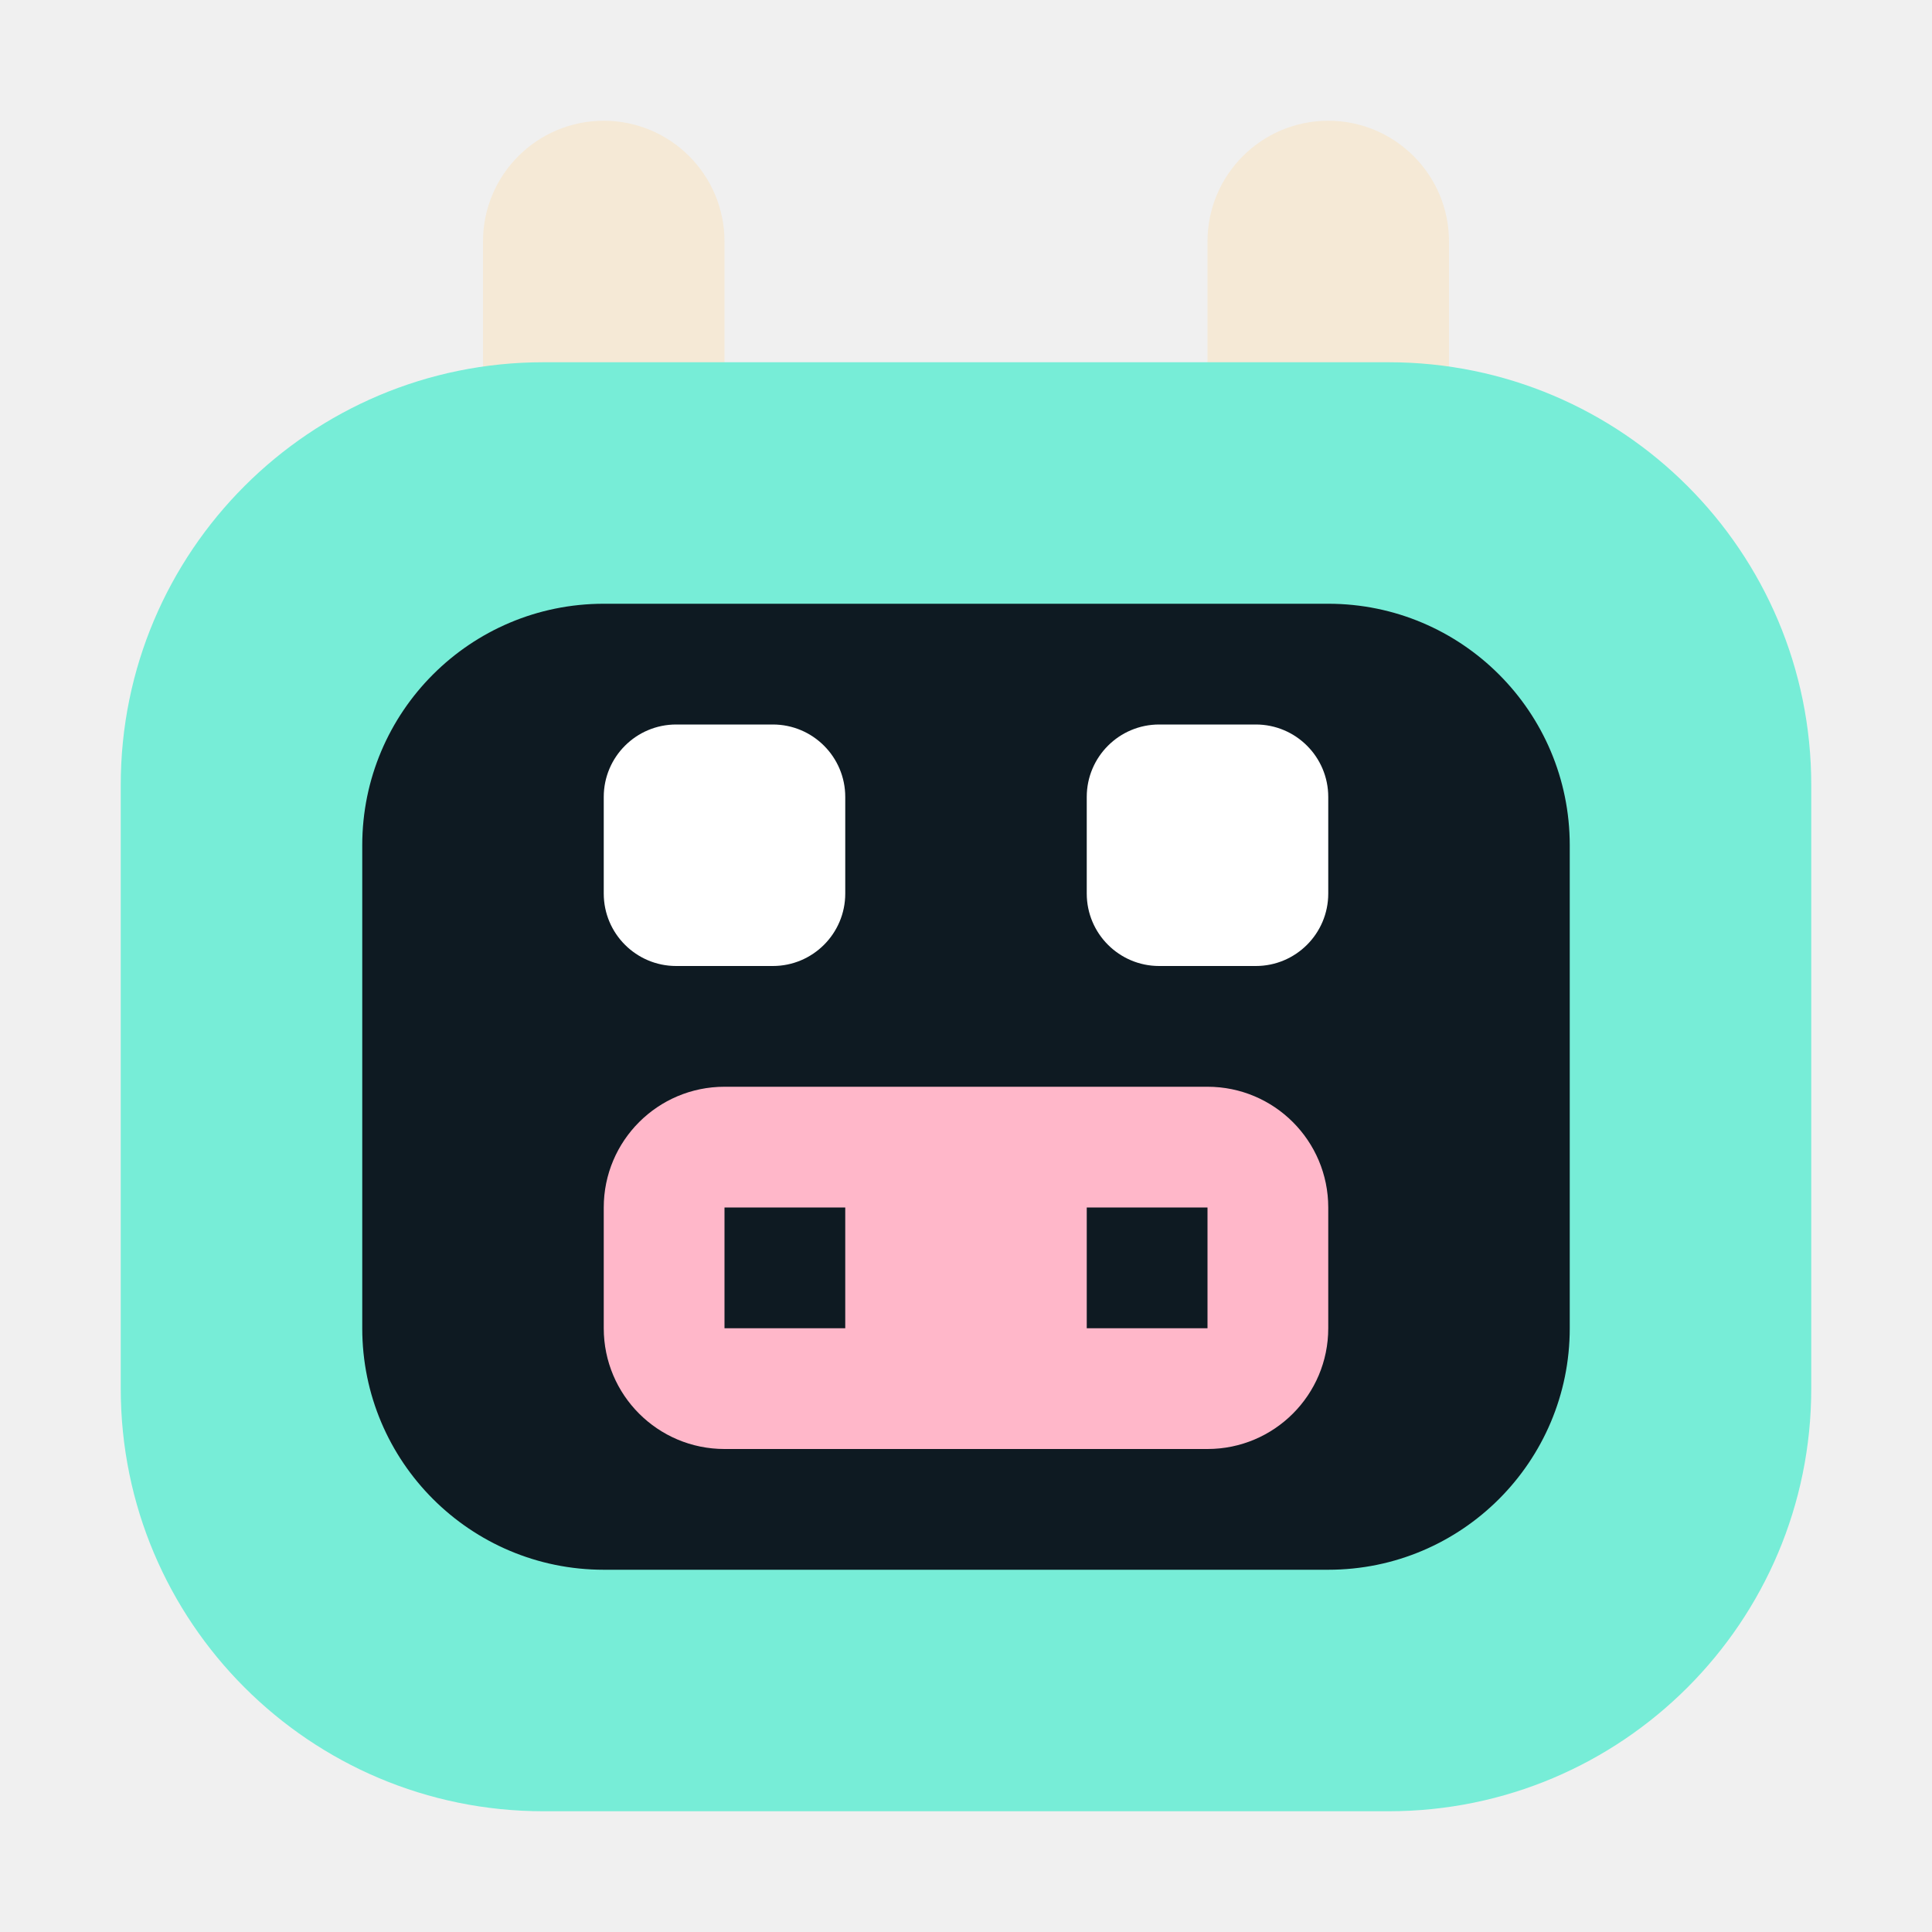
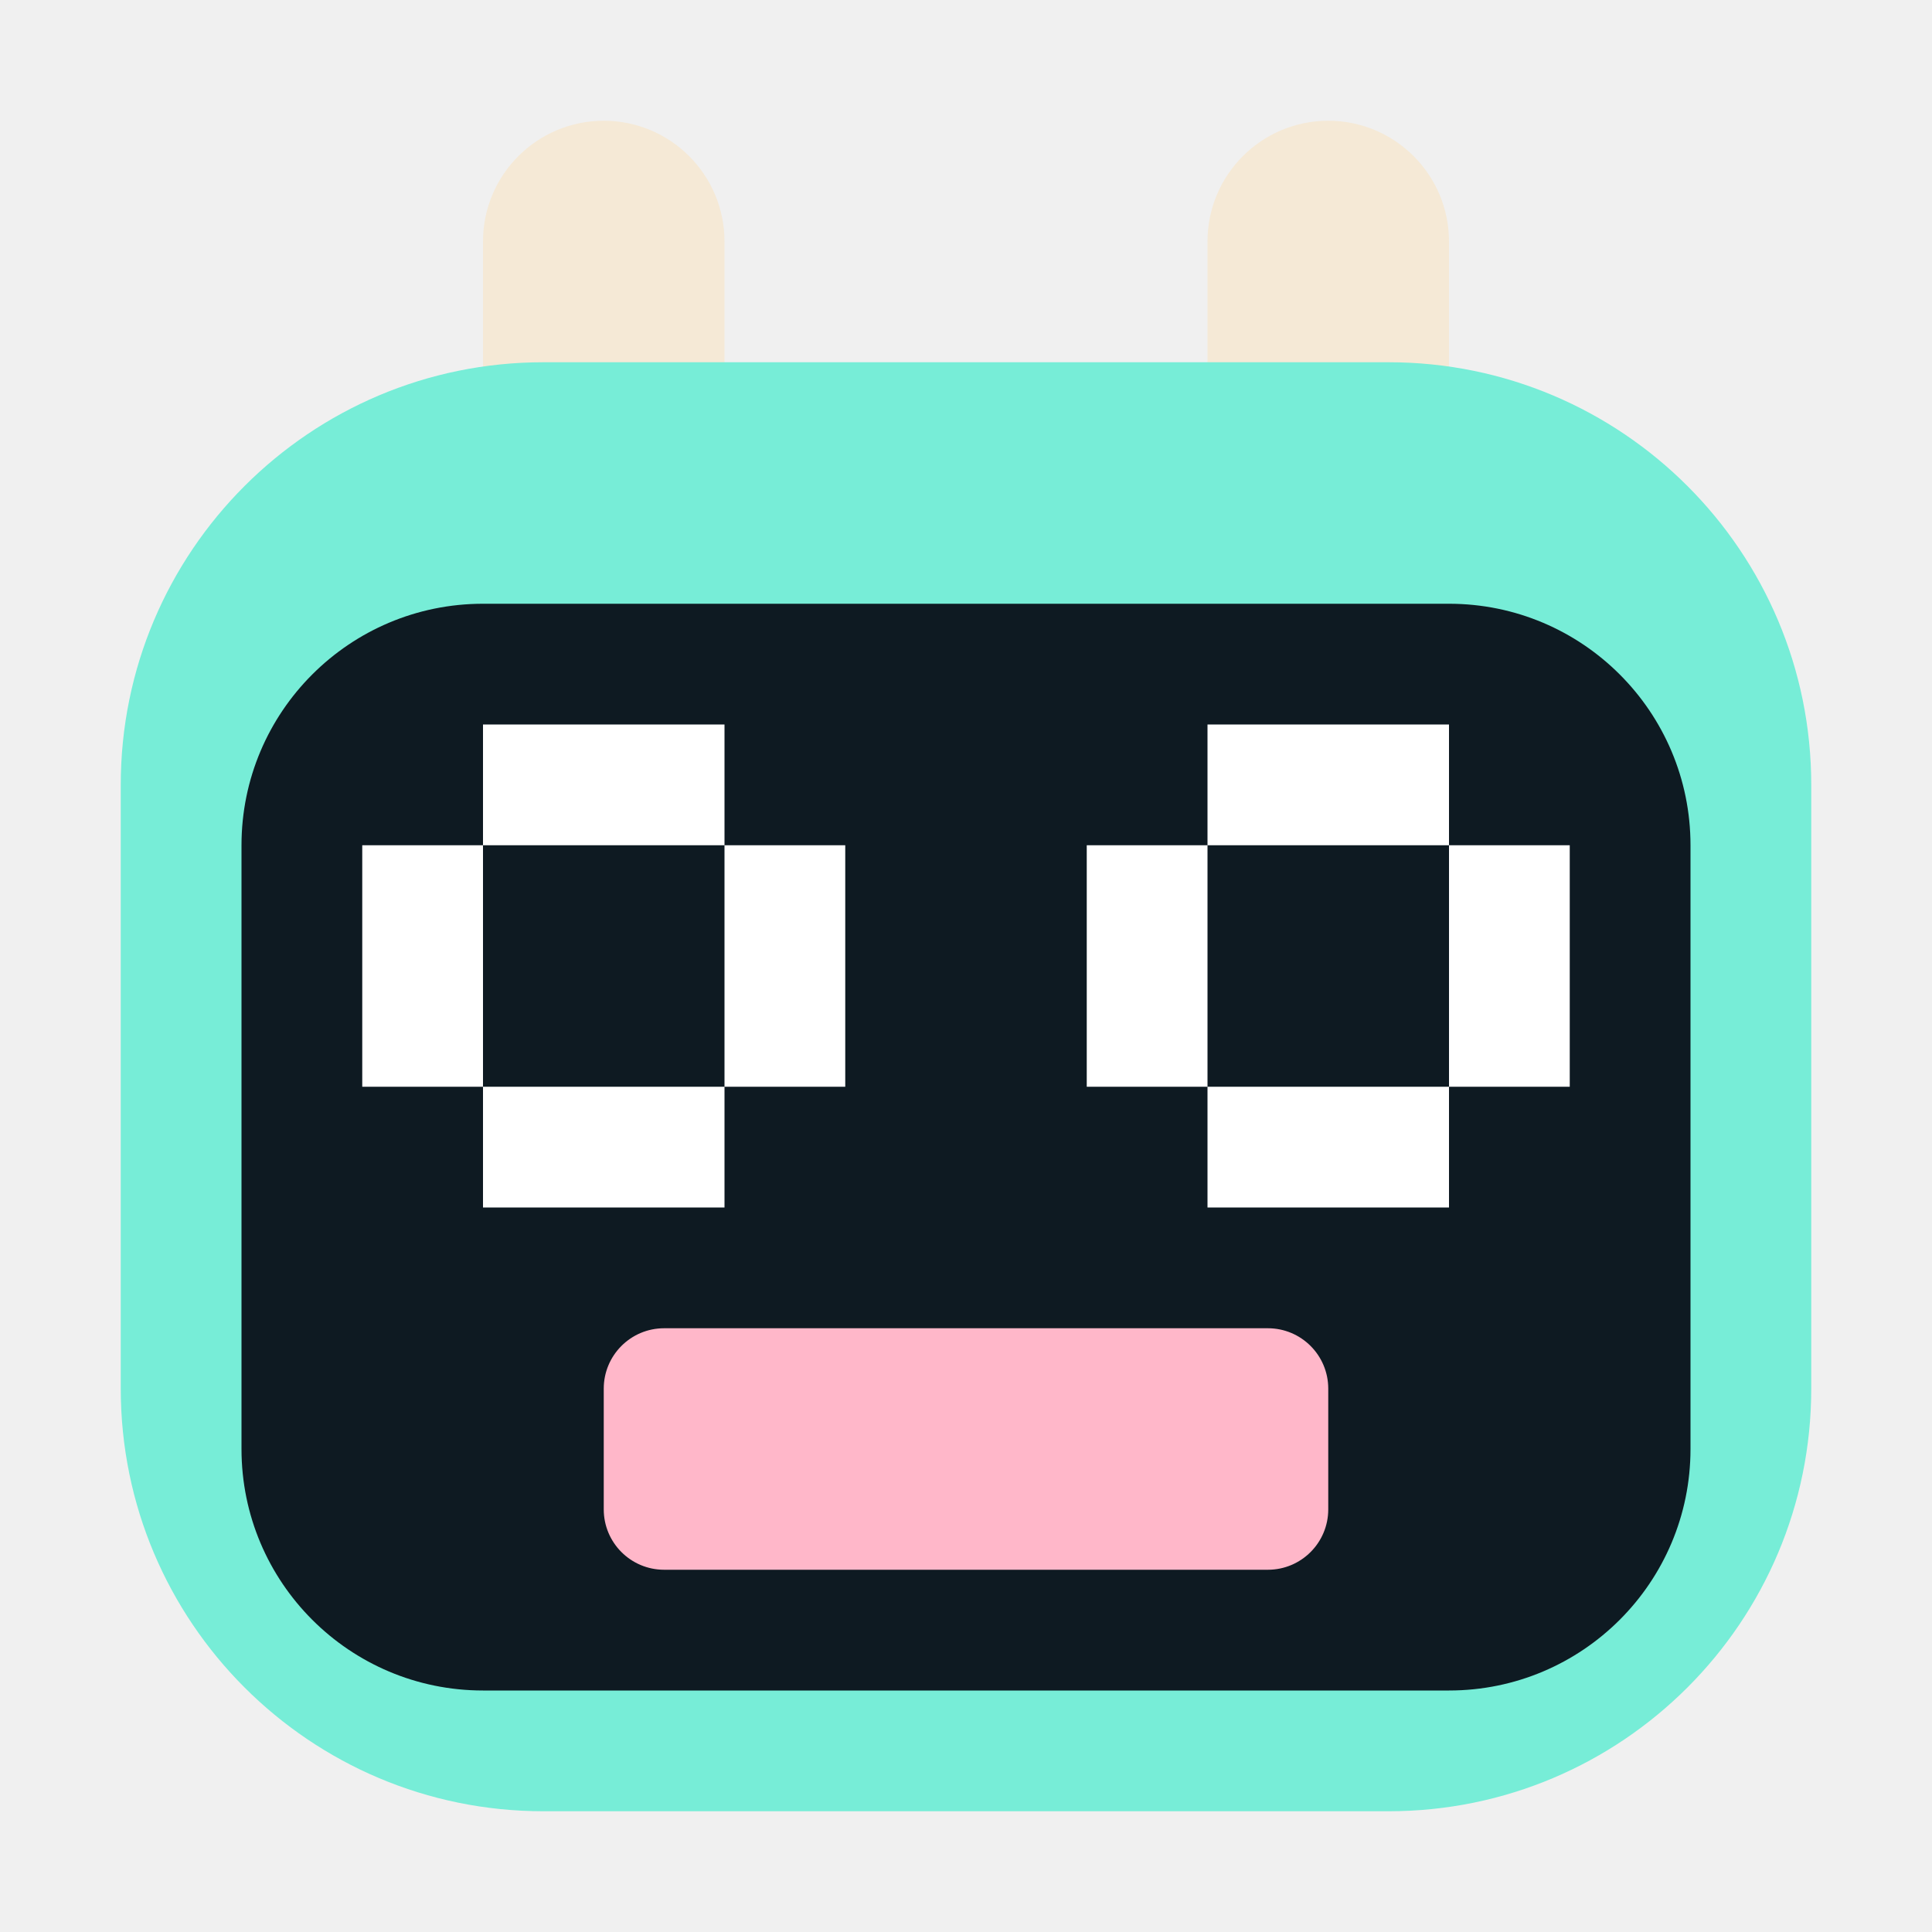
<svg xmlns="http://www.w3.org/2000/svg" viewBox="0 0 16 16" width="16" height="16">
  <rect x="4" y="1" width="2" height="3" rx="1" fill="#F5E9D6" />
  <rect x="10" y="1" width="2" height="3" rx="1" fill="#F5E9D6" />
  <rect x="1" y="3" width="14" height="12" rx="3.5" fill="#77EDD7" />
-   <rect x="3" y="5" width="10" height="8" rx="2" fill="#0E1A22" />
-   <rect x="5" y="6" width="2" height="2" rx="0.6" fill="#FFFFFF" />
-   <rect x="9" y="6" width="2" height="2" rx="0.6" fill="#FFFFFF" />
-   <rect x="5" y="9" width="6" height="3" rx="1" fill="#FFB7C9" />
-   <rect x="6" y="10" width="1" height="1" fill="#0E1A22" />
-   <rect x="9" y="10" width="1" height="1" fill="#0E1A22" />
+   <rect x="2" y="5" width="12" height="9" rx="2" fill="#0E1A22" />
+   <path d="M4 6h2v1h1v2h-1v1h-2v-1h-1v-2h1zm0 1v2h2v-2zM10 6h2v1h1v2h-1v1h-2v-1h-1v-2h1zm0 1v2h2v-2z" fill="#FFFFFF" fill-rule="evenodd" />
+   <rect x="5" y="11" width="6" height="2" rx=".5" fill="#FFB7C9" />
</svg>
